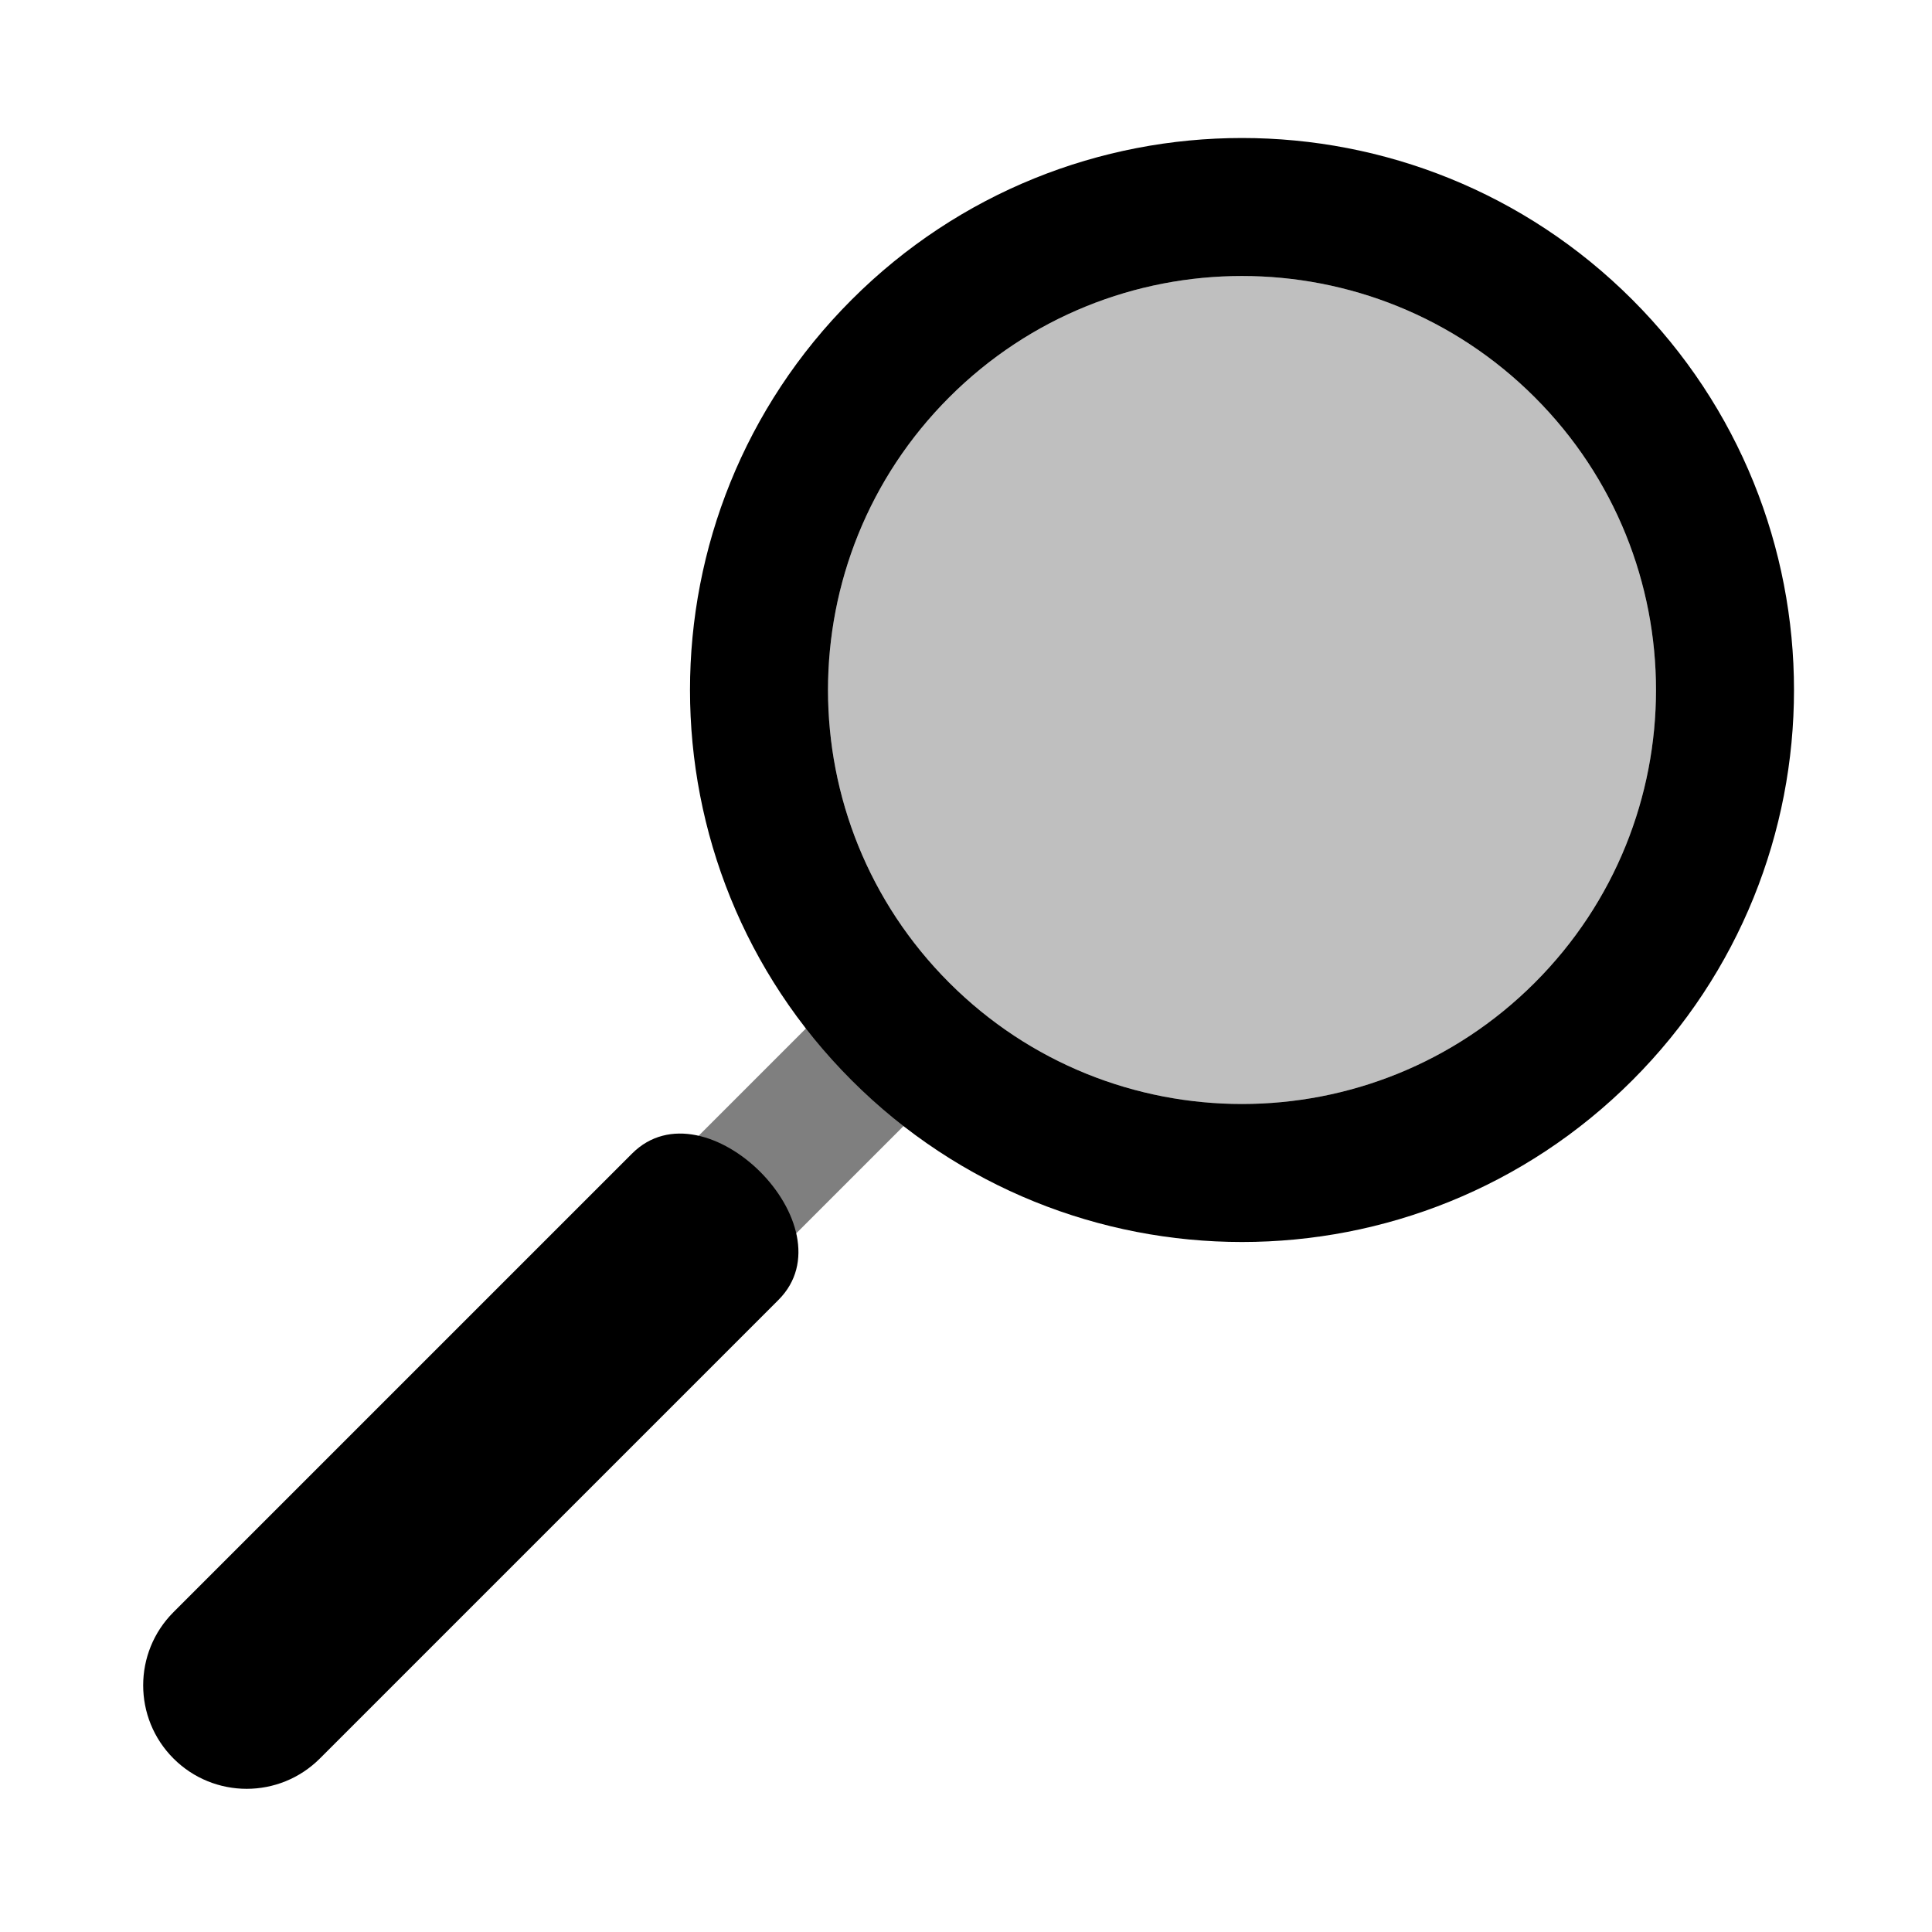
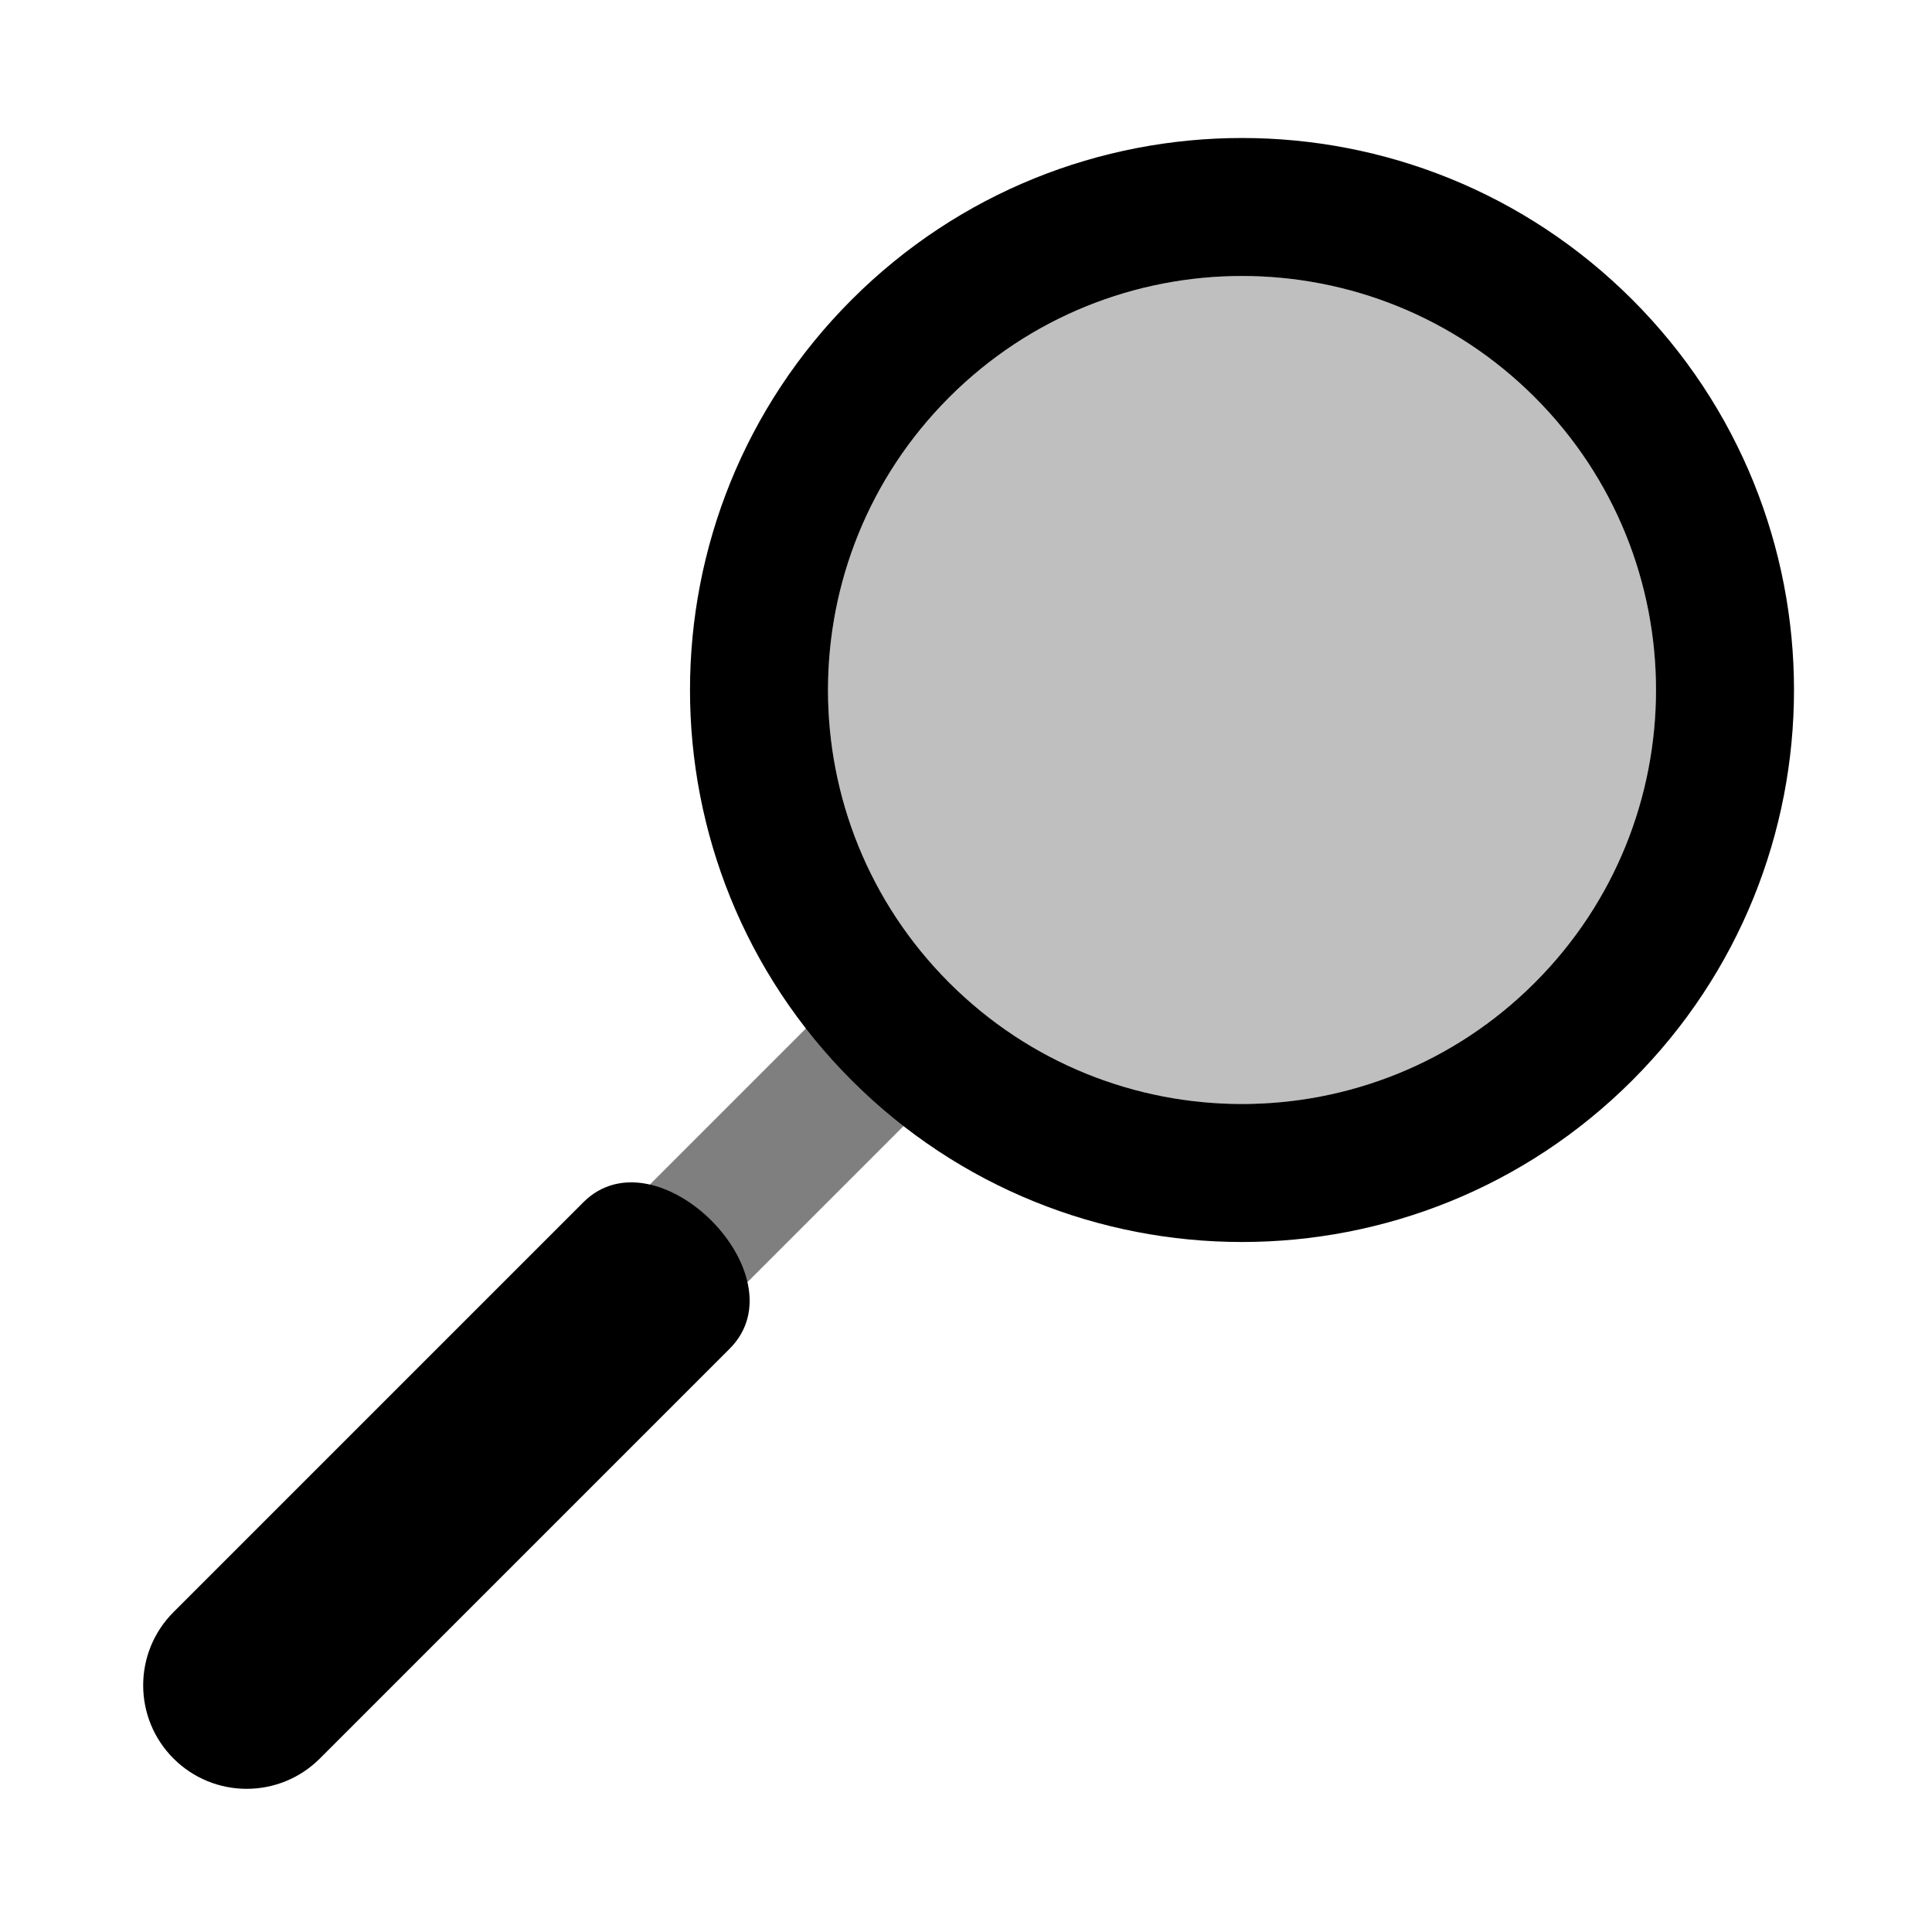
<svg xmlns="http://www.w3.org/2000/svg" class="glyph" fill="currentColor" viewBox="-14 -14 28 28">
  <g transform="rotate(45 4 -4)">
    <path d="M -4 -4 a 1 1 0 0 1 16 0 a 1 1 0 0 1 -16 0 m 2 0 a 1 1 0 0 0 12 0 a 1 1 0 0 0 -12 0" />
-     <path d="M 2.5 7 c 0 -1.5 3 -1.5 3 0 v 9.4 a 1 1 0 0 1 -3 0" />
-     <path fill-opacity="0.5" d="M 3 3 v 4 h 2 v -4" />
+     <path d="M 2.5 8 c 0 -1.5 3 -1.5 3 0 v 8.4 a 1 1 0 0 1 -3 0" />
+     <path fill-opacity="0.5" d="M 3 3 v 5 h 2 v -5" />
    <path fill-opacity="0.25" d="M -2 -4 a 1 1 0 0 1 12 0 a 1 1 0 0 1 -12 0" />
  </g>
</svg>
